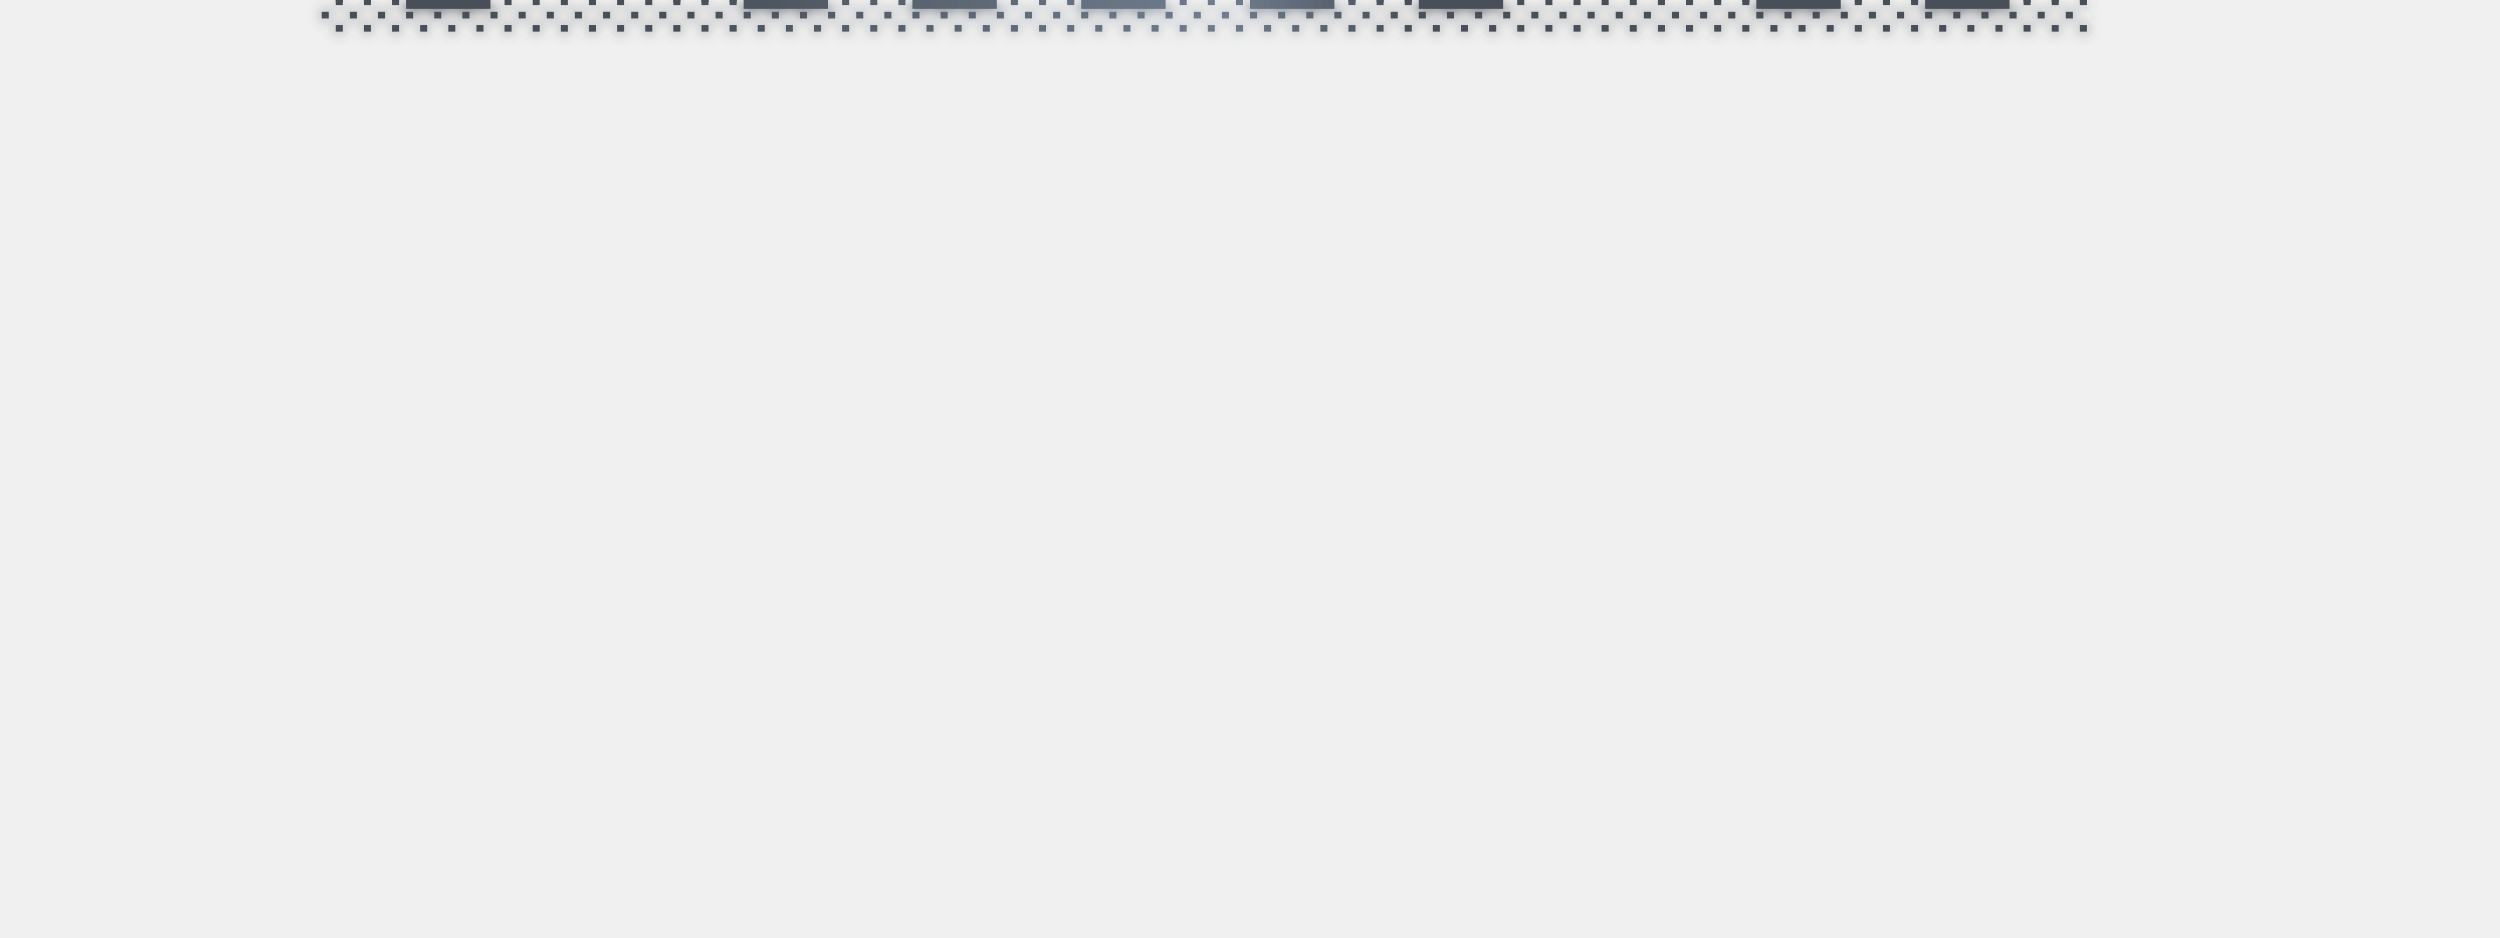
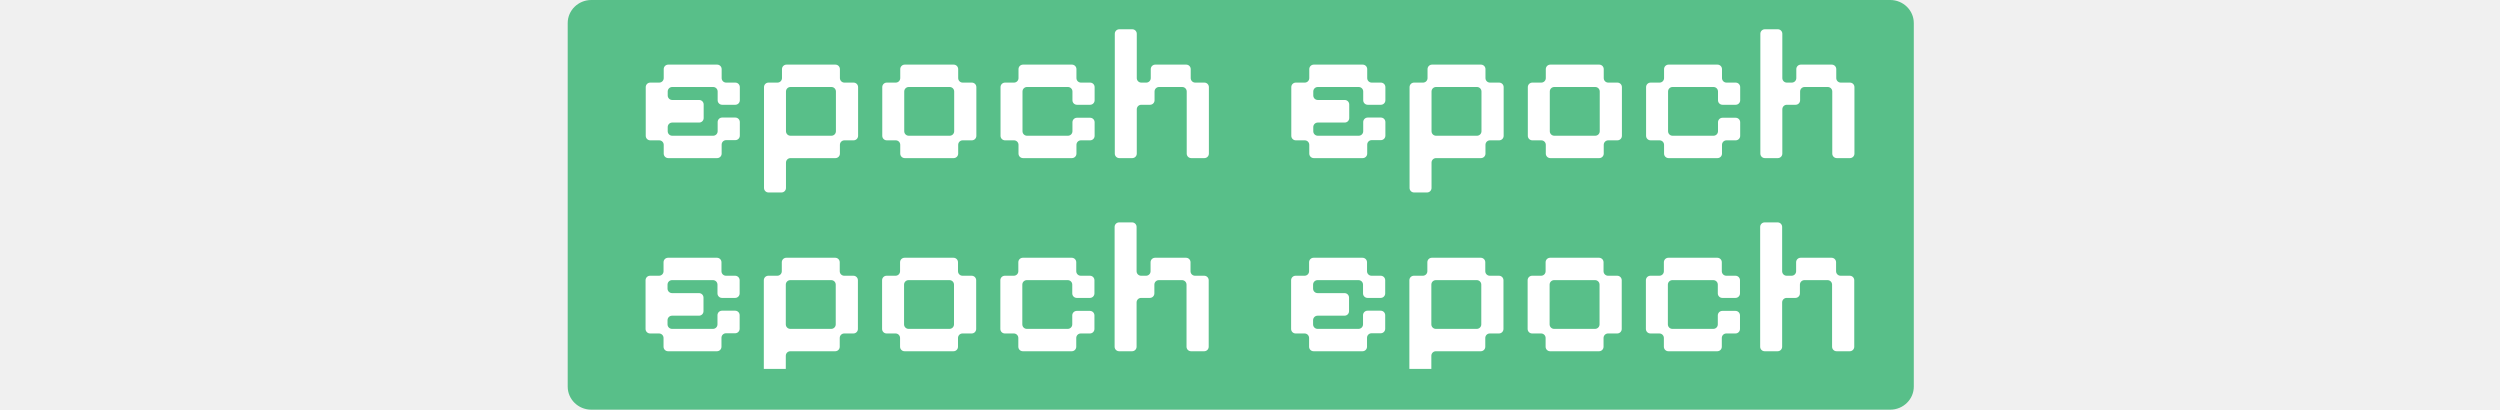
- <svg xmlns="http://www.w3.org/2000/svg" width="800" height="300" viewBox="0 0 800 200">
+ <svg xmlns="http://www.w3.org/2000/svg" width="2135.798" height="350" viewBox="0 0 565.096 92.604">
  <defs>
-     <filter id="glow" x="-20%" y="-20%" width="140%" height="140%">
-       <feGaussianBlur stdDeviation="2" result="blur" />
-       <feComposite in="SourceGraphic" in2="blur" operator="over" />
-     </filter>
-     <linearGradient id="scanGradient" x1="0%" y1="0%" x2="100%" y2="0%" spreadMethod="pad">
-       <stop offset="0%" stop-color="#484F58" />
-       <stop offset="20%" stop-color="#484F58" />
-       <stop offset="50%" stop-color="#707d8e" />
-       <stop offset="60%" stop-color="#484F58" />
-       <stop offset="100%" stop-color="#484F58" />
-       <animate attributeName="x1" values="-1; 1; 1" keyTimes="0; 0.6; 1" dur="5s" repeatCount="indefinite" />
-       <animate attributeName="x2" values="0; 2; 2" keyTimes="0; 0.6; 1" dur="5s" repeatCount="indefinite" />
-     </linearGradient>
+     <mask id="a">
+       <path fill="#fff" d="M7 0h304v90H7z" />
+     </mask>
  </defs>
-   <style>
-     @keyframes breathe {
-       0%, 100% { opacity: 0.8; }
-       50% { opacity: 1; }
-     }
-     .ascii-text { 
-       font-family: 'Courier New', monospace; 
-       font-size: 45px; 
-       white-space: pre;
-       font-weight: bold;
-       animation: breathe 4s infinite ease-in-out;
-     }
-     .highlight { fill: url(#scanGradient); filter: url(#glow); }
-   </style>
-   <text x="400" y="-10" text-anchor="middle" dominant-baseline="middle" class="ascii-text highlight">
-     <tspan x="400" dy="-1.2em">░░░░░░░░░░░░░░░░░░░░░</tspan>
-     <tspan x="400" dy="-0.21em">░█▀▀░█▀█░█▀█░█▀▀░█░█░</tspan>
-     <tspan x="400" dy="-0.21em">░█▀▀░█▀▀░█░█░█░░░█▀█░</tspan>
-     <tspan x="400" dy="-0.21em">░▀▀▀░▀░░░▀▀▀░▀▀▀░▀░▀░</tspan>
-     <tspan x="400" dy="-0.21em">░░░░░░░░░░░░░░░░░░░░░</tspan>
-   </text>
+   <path style="fill:#58bf89;fill-opacity:1;stroke-width:.265;stroke-dasharray:none" transform="matrix(1.00846 0 0 .98635 118.882 -6.596)" d="M14.653 6.687h291.135a5.29 5.29 45 0 1 5.291 5.292V95.28a5.29 5.29 135 0 1-5.291 5.291H14.653a5.29 5.29 45 0 1-5.291-5.291V11.979a5.29 5.29 135 0 1 5.291-5.292" />
+   <g mask="url(#a)" transform="translate(121.708 -6.615)">
+     <g>
+       <path style="font-weight:500;font-size:70.555px;font-family:&quot;Pixelify Sans&quot;;-inkscape-font-specification:&quot;Pixelify Sans Medium&quot;;letter-spacing:0;word-spacing:-3.397px;fill:#fff;stroke-width:.265" d="M97.192 63.003v-1.987c0-.56-.455-1.016-1.016-1.016h-2.032a1.016 1.016 0 0 1-1.016-1.016V47.967c0-.562.455-1.016 1.016-1.016h2.032c.56 0 1.016-.455 1.016-1.016v-2.032c0-.562.455-1.016 1.016-1.016h11.063c.56 0 1.016.454 1.016 1.016v2.032c0 .56.455 1.016 1.016 1.016h2.077c.561 0 1.016.454 1.016 1.016v2.98c0 .56-.455 1.016-1.016 1.016h-2.98a1.016 1.016 0 0 1-1.016-1.016V48.96c0-.561-.455-1.016-1.016-1.016H99.11c-.561 0-1.016.455-1.016 1.016v.903c0 .561.455 1.016 1.016 1.016h6.096c.56 0 1.016.455 1.016 1.016v3.07c0 .562-.455 1.017-1.016 1.017H99.11c-.561 0-1.016.455-1.016 1.016v.948c0 .561.455 1.016 1.016 1.016h9.257c.56 0 1.016-.455 1.016-1.016v-2.077c0-.561.455-1.016 1.016-1.016h2.98c.561 0 1.016.455 1.016 1.016v3.07c0 .561-.455 1.016-1.016 1.016h-2.077c-.561 0-1.016.455-1.016 1.016v2.032c0 .561-.455 1.016-1.016 1.016H98.208a1.016 1.016 0 0 1-1.016-1.016m22.668 7.767V47.967c0-.562.455-1.016 1.016-1.016h2.032c.56 0 1.016-.455 1.016-1.016v-2.032c0-.562.455-1.016 1.016-1.016h11.063c.561 0 1.016.454 1.016 1.016v2.032c0 .56.455 1.016 1.016 1.016h2.077c.561 0 1.016.454 1.016 1.016v11.017c0 .562-.455 1.016-1.016 1.016h-2.077c-.561 0-1.016.455-1.016 1.016v1.987c0 .561-.455 1.016-1.016 1.016h-10.16c-.561 0-1.016.455-1.016 1.016v5.735c0 .561-.455 1.016-1.016 1.016h-2.935a1.016 1.016 0 0 1-1.016-1.016m5.983-11.808h9.257c.56 0 1.016-.455 1.016-1.016V48.96c0-.561-.455-1.016-1.016-1.016h-9.257c-.561 0-1.016.455-1.016 1.016v8.986c0 .561.455 1.016 1.016 1.016m24.813 4.041v-1.987c0-.56-.455-1.016-1.016-1.016h-2.032a1.016 1.016 0 0 1-1.016-1.016V47.967c0-.562.455-1.016 1.016-1.016h2.032c.561 0 1.016-.455 1.016-1.016v-2.032c0-.562.455-1.016 1.016-1.016h11.063c.561 0 1.016.454 1.016 1.016v2.032c0 .56.455 1.016 1.016 1.016h2.077c.561 0 1.016.454 1.016 1.016v11.017c0 .562-.455 1.016-1.016 1.016h-2.077c-.561 0-1.016.455-1.016 1.016v1.987c0 .561-.455 1.016-1.016 1.016h-11.063a1.016 1.016 0 0 1-1.016-1.016m1.919-4.041h9.257c.561 0 1.016-.455 1.016-1.016V48.96c0-.561-.455-1.016-1.016-1.016h-9.257c-.561 0-1.016.455-1.016 1.016v8.986c0 .561.455 1.016 1.016 1.016m24.813 4.041v-1.987c0-.56-.455-1.016-1.016-1.016h-2.032a1.016 1.016 0 0 1-1.016-1.016V47.967c0-.562.455-1.016 1.016-1.016h2.032c.561 0 1.016-.455 1.016-1.016v-2.032c0-.562.455-1.016 1.016-1.016h11.063c.561 0 1.016.454 1.016 1.016v2.032c0 .56.455 1.016 1.016 1.016h2.077c.561 0 1.016.454 1.016 1.016v2.98c0 .56-.455 1.016-1.016 1.016h-2.98a1.016 1.016 0 0 1-1.016-1.016V48.96c0-.561-.455-1.016-1.016-1.016h-9.257c-.561 0-1.016.455-1.016 1.016v8.986c0 .561.455 1.016 1.016 1.016h9.257c.561 0 1.016-.455 1.016-1.016v-2.032c0-.561.455-1.016 1.016-1.016h2.98c.561 0 1.016.455 1.016 1.016v3.07c0 .562-.455 1.016-1.016 1.016H191.5c-.561 0-1.016.455-1.016 1.016v1.987c0 .561-.455 1.016-1.016 1.016h-11.063a1.016 1.016 0 0 1-1.016-1.016m21.765 0V35.91c0-.561.455-1.016 1.016-1.016h2.935c.561 0 1.016.455 1.016 1.016v10.025c0 .56.455 1.016 1.016 1.016h1.129c.561 0 1.016-.455 1.016-1.016v-2.032c0-.562.455-1.016 1.016-1.016h7c.56 0 1.015.454 1.015 1.016v2.032c0 .56.455 1.016 1.016 1.016h2.077c.561 0 1.016.454 1.016 1.016v15.036c0 .561-.455 1.016-1.016 1.016h-2.98a1.016 1.016 0 0 1-1.016-1.016V48.96c0-.561-.455-1.016-1.016-1.016h-5.238c-.561 0-1.016.455-1.016 1.016v1.987c0 .56-.455 1.016-1.016 1.016h-1.987c-.561 0-1.016.455-1.016 1.016v10.024c0 .561-.455 1.016-1.016 1.016h-2.935a1.016 1.016 0 0 1-1.016-1.016m43.959 0v-1.987c0-.56-.455-1.016-1.016-1.016h-2.032a1.016 1.016 0 0 1-1.016-1.016V47.967c0-.562.455-1.016 1.016-1.016h2.032c.561 0 1.016-.455 1.016-1.016v-2.032c0-.562.455-1.016 1.016-1.016h11.063c.561 0 1.016.454 1.016 1.016v2.032c0 .56.455 1.016 1.016 1.016h2.077c.561 0 1.016.454 1.016 1.016v2.98c0 .56-.455 1.016-1.016 1.016h-2.98a1.016 1.016 0 0 1-1.016-1.016V48.96c0-.561-.455-1.016-1.016-1.016h-9.257c-.561 0-1.016.455-1.016 1.016v.903c0 .561.455 1.016 1.016 1.016h6.096c.561 0 1.016.455 1.016 1.016v3.07c0 .562-.455 1.017-1.016 1.017h-6.096c-.561 0-1.016.455-1.016 1.016v.948c0 .561.455 1.016 1.016 1.016h9.257c.561 0 1.016-.455 1.016-1.016v-2.077c0-.561.455-1.016 1.016-1.016h2.98c.561 0 1.016.455 1.016 1.016v3.07c0 .561-.455 1.016-1.016 1.016h-2.077c-.561 0-1.016.455-1.016 1.016v2.032c0 .561-.455 1.016-1.016 1.016h-11.063a1.016 1.016 0 0 1-1.016-1.016m22.668 7.767V47.967c0-.562.455-1.016 1.016-1.016h2.032c.561 0 1.016-.455 1.016-1.016v-2.032c0-.562.455-1.016 1.016-1.016h11.063c.561 0 1.016.454 1.016 1.016v2.032c0 .56.455 1.016 1.016 1.016h2.077c.561 0 1.016.454 1.016 1.016v11.017c0 .562-.455 1.016-1.016 1.016h-2.077c-.561 0-1.016.455-1.016 1.016v1.987c0 .561-.455 1.016-1.016 1.016h-10.16c-.561 0-1.016.455-1.016 1.016v5.735c0 .561-.455 1.016-1.016 1.016h-2.935a1.016 1.016 0 0 1-1.016-1.016m5.983-11.808h9.257c.561 0 1.016-.455 1.016-1.016V48.96c0-.561-.455-1.016-1.016-1.016h-9.257c-.561 0-1.016.455-1.016 1.016v8.986c0 .561.455 1.016 1.016 1.016m24.813 4.041v-1.987c0-.56-.455-1.016-1.016-1.016h-2.032a1.016 1.016 0 0 1-1.016-1.016V47.967c0-.562.455-1.016 1.016-1.016h2.032c.561 0 1.016-.455 1.016-1.016v-2.032c0-.562.455-1.016 1.016-1.016h11.063c.561 0 1.016.454 1.016 1.016v2.032c0 .56.455 1.016 1.016 1.016h2.077c.562 0 1.016.454 1.016 1.016v11.017c0 .562-.454 1.016-1.016 1.016h-2.077c-.56 0-1.016.455-1.016 1.016v1.987c0 .561-.455 1.016-1.016 1.016h-11.063a1.016 1.016 0 0 1-1.016-1.016m1.92-4.041h9.256c.561 0 1.016-.455 1.016-1.016V48.96c0-.561-.455-1.016-1.016-1.016h-9.257c-.56 0-1.016.455-1.016 1.016v8.986c0 .561.455 1.016 1.016 1.016m24.812 4.041v-1.987c0-.56-.455-1.016-1.016-1.016h-2.032a1.016 1.016 0 0 1-1.016-1.016V47.967c0-.562.455-1.016 1.016-1.016h2.032c.561 0 1.016-.455 1.016-1.016v-2.032c0-.562.455-1.016 1.016-1.016h11.063c.561 0 1.016.454 1.016 1.016v2.032c0 .56.455 1.016 1.016 1.016h2.078c.56 0 1.016.454 1.016 1.016v2.98c0 .56-.455 1.016-1.016 1.016h-2.98a1.016 1.016 0 0 1-1.017-1.016V48.96c0-.561-.455-1.016-1.016-1.016h-9.257c-.56 0-1.016.455-1.016 1.016v8.986c0 .561.455 1.016 1.016 1.016h9.257c.561 0 1.016-.455 1.016-1.016v-2.032c0-.561.455-1.016 1.016-1.016h2.98c.562 0 1.017.455 1.017 1.016v3.07c0 .562-.455 1.016-1.016 1.016h-2.078c-.56 0-1.016.455-1.016 1.016v1.987c0 .561-.455 1.016-1.016 1.016h-11.063a1.016 1.016 0 0 1-1.016-1.016m21.765 0V35.91c0-.561.455-1.016 1.016-1.016h2.935c.561 0 1.016.455 1.016 1.016v10.025c0 .56.455 1.016 1.016 1.016h1.13c.56 0 1.015-.455 1.015-1.016v-2.032c0-.562.455-1.016 1.016-1.016h7c.56 0 1.015.454 1.015 1.016v2.032c0 .56.455 1.016 1.016 1.016h2.077c.562 0 1.016.454 1.016 1.016v15.036c0 .561-.454 1.016-1.016 1.016h-2.98a1.016 1.016 0 0 1-1.016-1.016V48.96c0-.561-.455-1.016-1.016-1.016h-5.238c-.56 0-1.016.455-1.016 1.016v1.987c0 .56-.455 1.016-1.016 1.016h-1.987c-.56 0-1.016.455-1.016 1.016v10.024c0 .561-.455 1.016-1.016 1.016h-2.935a1.016 1.016 0 0 1-1.016-1.016m43.96 0v-1.987c0-.56-.456-1.016-1.017-1.016h-2.032a1.016 1.016 0 0 1-1.016-1.016V47.967c0-.562.455-1.016 1.016-1.016h2.032c.561 0 1.016-.455 1.016-1.016v-2.032c0-.562.455-1.016 1.016-1.016h11.063c.561 0 1.016.454 1.016 1.016v2.032c0 .56.455 1.016 1.016 1.016h2.077c.562 0 1.016.454 1.016 1.016v2.98c0 .56-.454 1.016-1.016 1.016h-2.98a1.016 1.016 0 0 1-1.016-1.016V48.96c0-.561-.455-1.016-1.016-1.016h-9.257c-.56 0-1.016.455-1.016 1.016v.903c0 .561.455 1.016 1.016 1.016h6.096c.561 0 1.016.455 1.016 1.016v3.07c0 .562-.455 1.017-1.016 1.017h-6.096c-.56 0-1.016.455-1.016 1.016v.948c0 .561.455 1.016 1.016 1.016h9.257c.561 0 1.016-.455 1.016-1.016v-2.077c0-.561.455-1.016 1.016-1.016h2.98c.562 0 1.016.455 1.016 1.016v3.07c0 .561-.454 1.016-1.016 1.016h-2.077c-.56 0-1.016.455-1.016 1.016v2.032c0 .561-.455 1.016-1.016 1.016h-11.063a1.016 1.016 0 0 1-1.016-1.016M411.7 70.77V47.967c0-.562.455-1.016 1.016-1.016h2.032c.561 0 1.016-.455 1.016-1.016v-2.032c0-.562.455-1.016 1.016-1.016h11.063c.561 0 1.016.454 1.016 1.016v2.032c0 .56.455 1.016 1.016 1.016h2.078c.56 0 1.016.454 1.016 1.016v11.017c0 .562-.455 1.016-1.016 1.016h-2.078c-.56 0-1.016.455-1.016 1.016v1.987c0 .561-.455 1.016-1.016 1.016h-10.16c-.56 0-1.016.455-1.016 1.016v5.735c0 .561-.455 1.016-1.016 1.016h-2.935a1.016 1.016 0 0 1-1.016-1.016m5.983-11.808h9.257c.561 0 1.016-.455 1.016-1.016V48.96c0-.561-.455-1.016-1.016-1.016h-9.257c-.56 0-1.016.455-1.016 1.016v8.986c0 .561.455 1.016 1.016 1.016m24.813 4.041v-1.987c0-.56-.455-1.016-1.016-1.016h-2.032a1.016 1.016 0 0 1-1.016-1.016V47.967c0-.562.455-1.016 1.016-1.016h2.032c.561 0 1.016-.455 1.016-1.016v-2.032c0-.562.455-1.016 1.016-1.016h11.063c.562 0 1.016.454 1.016 1.016v2.032c0 .56.455 1.016 1.016 1.016h2.078c.56 0 1.016.454 1.016 1.016v11.017c0 .562-.455 1.016-1.016 1.016h-2.078c-.56 0-1.016.455-1.016 1.016v1.987c0 .561-.454 1.016-1.016 1.016h-11.063a1.016 1.016 0 0 1-1.016-1.016m1.92-4.041h9.256c.561 0 1.016-.455 1.016-1.016V48.96c0-.561-.455-1.016-1.016-1.016h-9.257c-.56 0-1.016.455-1.016 1.016v8.986c0 .561.455 1.016 1.016 1.016m24.812 4.041v-1.987c0-.56-.454-1.016-1.016-1.016h-2.032a1.016 1.016 0 0 1-1.016-1.016V47.967c0-.562.455-1.016 1.016-1.016h2.032c.562 0 1.016-.455 1.016-1.016v-2.032c0-.562.455-1.016 1.016-1.016h11.064c.56 0 1.016.454 1.016 1.016v2.032c0 .56.454 1.016 1.016 1.016h2.077c.56 0 1.016.454 1.016 1.016v2.98c0 .56-.455 1.016-1.016 1.016h-2.98a1.016 1.016 0 0 1-1.017-1.016V48.96c0-.561-.454-1.016-1.016-1.016h-9.256c-.562 0-1.016.455-1.016 1.016v8.986c0 .561.454 1.016 1.016 1.016h9.256c.562 0 1.016-.455 1.016-1.016v-2.032c0-.561.455-1.016 1.016-1.016h2.98c.562 0 1.017.455 1.017 1.016v3.07c0 .562-.455 1.016-1.016 1.016h-2.077c-.562 0-1.016.455-1.016 1.016v1.987c0 .561-.455 1.016-1.016 1.016h-11.064a1.016 1.016 0 0 1-1.016-1.016m21.765 0V35.91c0-.561.455-1.016 1.016-1.016h2.936c.56 0 1.016.455 1.016 1.016v10.025c0 .56.454 1.016 1.016 1.016h1.128c.562 0 1.016-.455 1.016-1.016v-2.032c0-.562.455-1.016 1.016-1.016h7c.56 0 1.016.454 1.016 1.016v2.032c0 .56.454 1.016 1.016 1.016h2.077c.56 0 1.016.454 1.016 1.016v15.036c0 .561-.455 1.016-1.016 1.016h-2.98a1.016 1.016 0 0 1-1.017-1.016V48.96c0-.561-.454-1.016-1.016-1.016h-5.238c-.56 0-1.016.455-1.016 1.016v1.987c0 .56-.454 1.016-1.016 1.016h-1.986c-.562 0-1.016.455-1.016 1.016v10.024c0 .561-.455 1.016-1.016 1.016h-2.936a1.016 1.016 0 0 1-1.016-1.016" aria-label="epoch" transform="translate(-214.836 21.991)" />
+       <animateTransform attributeName="transform" type="translate" from="0 0" to="145.4 0" dur="5s" repeatCount="indefinite" calcMode="linear" />
+     </g>
+     <g>
+       <path style="font-weight:500;font-size:70.555px;font-family:&quot;Pixelify Sans&quot;;-inkscape-font-specification:&quot;Pixelify Sans Medium&quot;;letter-spacing:0;word-spacing:-3.397px;fill:#fff;stroke-width:.265" d="M97.192 63.003v-1.987c0-.56-.455-1.016-1.016-1.016h-2.032a1.016 1.016 0 0 1-1.016-1.016V47.967c0-.562.455-1.016 1.016-1.016h2.032c.56 0 1.016-.455 1.016-1.016v-2.032c0-.562.455-1.016 1.016-1.016h11.063c.56 0 1.016.454 1.016 1.016v2.032c0 .56.455 1.016 1.016 1.016h2.077c.561 0 1.016.454 1.016 1.016v2.98c0 .56-.455 1.016-1.016 1.016h-2.98a1.016 1.016 0 0 1-1.016-1.016V48.96c0-.561-.455-1.016-1.016-1.016H99.11c-.561 0-1.016.455-1.016 1.016v.903c0 .561.455 1.016 1.016 1.016h6.096c.56 0 1.016.455 1.016 1.016v3.07c0 .562-.455 1.017-1.016 1.017H99.11c-.561 0-1.016.455-1.016 1.016v.948c0 .561.455 1.016 1.016 1.016h9.257c.56 0 1.016-.455 1.016-1.016v-2.077c0-.561.455-1.016 1.016-1.016h2.98c.561 0 1.016.455 1.016 1.016v3.07c0 .561-.455 1.016-1.016 1.016h-2.077c-.561 0-1.016.455-1.016 1.016v2.032c0 .561-.455 1.016-1.016 1.016H98.208a1.016 1.016 0 0 1-1.016-1.016m22.668 7.767V47.967c0-.562.455-1.016 1.016-1.016h2.032c.56 0 1.016-.455 1.016-1.016v-2.032c0-.562.455-1.016 1.016-1.016h11.063c.561 0 1.016.454 1.016 1.016v2.032c0 .56.455 1.016 1.016 1.016h2.077c.561 0 1.016.454 1.016 1.016v11.017c0 .562-.455 1.016-1.016 1.016h-2.077c-.561 0-1.016.455-1.016 1.016v1.987c0 .561-.455 1.016-1.016 1.016h-10.16c-.561 0-1.016.455-1.016 1.016v5.735c0 .561-.455 1.016-1.016 1.016h-2.935a1.016 1.016 0 0 1-1.016-1.016m5.983-11.808h9.257c.56 0 1.016-.455 1.016-1.016V48.96c0-.561-.455-1.016-1.016-1.016h-9.257c-.561 0-1.016.455-1.016 1.016v8.986c0 .561.455 1.016 1.016 1.016m24.813 4.041v-1.987c0-.56-.455-1.016-1.016-1.016h-2.032a1.016 1.016 0 0 1-1.016-1.016V47.967c0-.562.455-1.016 1.016-1.016h2.032c.561 0 1.016-.455 1.016-1.016v-2.032c0-.562.455-1.016 1.016-1.016h11.063c.561 0 1.016.454 1.016 1.016v2.032c0 .56.455 1.016 1.016 1.016h2.077c.561 0 1.016.454 1.016 1.016v11.017c0 .562-.455 1.016-1.016 1.016h-2.077c-.561 0-1.016.455-1.016 1.016v1.987c0 .561-.455 1.016-1.016 1.016h-11.063a1.016 1.016 0 0 1-1.016-1.016m1.919-4.041h9.257c.561 0 1.016-.455 1.016-1.016V48.96c0-.561-.455-1.016-1.016-1.016h-9.257c-.561 0-1.016.455-1.016 1.016v8.986c0 .561.455 1.016 1.016 1.016m24.813 4.041v-1.987c0-.56-.455-1.016-1.016-1.016h-2.032a1.016 1.016 0 0 1-1.016-1.016V47.967c0-.562.455-1.016 1.016-1.016h2.032c.561 0 1.016-.455 1.016-1.016v-2.032c0-.562.455-1.016 1.016-1.016h11.063c.561 0 1.016.454 1.016 1.016v2.032c0 .56.455 1.016 1.016 1.016h2.077c.561 0 1.016.454 1.016 1.016v2.98c0 .56-.455 1.016-1.016 1.016h-2.98a1.016 1.016 0 0 1-1.016-1.016V48.96c0-.561-.455-1.016-1.016-1.016h-9.257c-.561 0-1.016.455-1.016 1.016v8.986c0 .561.455 1.016 1.016 1.016h9.257c.561 0 1.016-.455 1.016-1.016v-2.032c0-.561.455-1.016 1.016-1.016h2.98c.561 0 1.016.455 1.016 1.016v3.07c0 .562-.455 1.016-1.016 1.016H191.5c-.561 0-1.016.455-1.016 1.016v1.987c0 .561-.455 1.016-1.016 1.016h-11.063a1.016 1.016 0 0 1-1.016-1.016m21.765 0V35.91c0-.561.455-1.016 1.016-1.016h2.935c.561 0 1.016.455 1.016 1.016v10.025c0 .56.455 1.016 1.016 1.016h1.129c.561 0 1.016-.455 1.016-1.016v-2.032c0-.562.455-1.016 1.016-1.016h7c.56 0 1.015.454 1.015 1.016v2.032c0 .56.455 1.016 1.016 1.016h2.077c.561 0 1.016.454 1.016 1.016v15.036c0 .561-.455 1.016-1.016 1.016h-2.98a1.016 1.016 0 0 1-1.016-1.016V48.96c0-.561-.455-1.016-1.016-1.016h-5.238c-.561 0-1.016.455-1.016 1.016v1.987c0 .56-.455 1.016-1.016 1.016h-1.987c-.561 0-1.016.455-1.016 1.016v10.024c0 .561-.455 1.016-1.016 1.016h-2.935a1.016 1.016 0 0 1-1.016-1.016m43.959 0v-1.987c0-.56-.455-1.016-1.016-1.016h-2.032a1.016 1.016 0 0 1-1.016-1.016V47.967c0-.562.455-1.016 1.016-1.016h2.032c.561 0 1.016-.455 1.016-1.016v-2.032c0-.562.455-1.016 1.016-1.016h11.063c.561 0 1.016.454 1.016 1.016v2.032c0 .56.455 1.016 1.016 1.016h2.077c.561 0 1.016.454 1.016 1.016v2.98c0 .56-.455 1.016-1.016 1.016h-2.98a1.016 1.016 0 0 1-1.016-1.016V48.96c0-.561-.455-1.016-1.016-1.016h-9.257c-.561 0-1.016.455-1.016 1.016v.903c0 .561.455 1.016 1.016 1.016h6.096c.561 0 1.016.455 1.016 1.016v3.07c0 .562-.455 1.017-1.016 1.017h-6.096c-.561 0-1.016.455-1.016 1.016v.948c0 .561.455 1.016 1.016 1.016h9.257c.561 0 1.016-.455 1.016-1.016v-2.077c0-.561.455-1.016 1.016-1.016h2.98c.561 0 1.016.455 1.016 1.016v3.07c0 .561-.455 1.016-1.016 1.016h-2.077c-.561 0-1.016.455-1.016 1.016v2.032c0 .561-.455 1.016-1.016 1.016h-11.063a1.016 1.016 0 0 1-1.016-1.016m22.668 7.767V47.967c0-.562.455-1.016 1.016-1.016h2.032c.561 0 1.016-.455 1.016-1.016v-2.032c0-.562.455-1.016 1.016-1.016h11.063c.561 0 1.016.454 1.016 1.016v2.032c0 .56.455 1.016 1.016 1.016h2.077c.561 0 1.016.454 1.016 1.016v11.017c0 .562-.455 1.016-1.016 1.016h-2.077c-.561 0-1.016.455-1.016 1.016v1.987c0 .561-.455 1.016-1.016 1.016h-10.16c-.561 0-1.016.455-1.016 1.016v5.735c0 .561-.455 1.016-1.016 1.016h-2.935a1.016 1.016 0 0 1-1.016-1.016m5.983-11.808h9.257c.561 0 1.016-.455 1.016-1.016V48.96c0-.561-.455-1.016-1.016-1.016h-9.257c-.561 0-1.016.455-1.016 1.016v8.986c0 .561.455 1.016 1.016 1.016m24.813 4.041v-1.987c0-.56-.455-1.016-1.016-1.016h-2.032a1.016 1.016 0 0 1-1.016-1.016V47.967c0-.562.455-1.016 1.016-1.016h2.032c.561 0 1.016-.455 1.016-1.016v-2.032c0-.562.455-1.016 1.016-1.016h11.063c.561 0 1.016.454 1.016 1.016v2.032c0 .56.455 1.016 1.016 1.016h2.077c.562 0 1.016.454 1.016 1.016v11.017c0 .562-.454 1.016-1.016 1.016h-2.077c-.56 0-1.016.455-1.016 1.016v1.987c0 .561-.455 1.016-1.016 1.016h-11.063a1.016 1.016 0 0 1-1.016-1.016m1.92-4.041h9.256c.561 0 1.016-.455 1.016-1.016V48.96c0-.561-.455-1.016-1.016-1.016h-9.257c-.56 0-1.016.455-1.016 1.016v8.986c0 .561.455 1.016 1.016 1.016m24.812 4.041v-1.987c0-.56-.455-1.016-1.016-1.016h-2.032a1.016 1.016 0 0 1-1.016-1.016V47.967c0-.562.455-1.016 1.016-1.016h2.032c.561 0 1.016-.455 1.016-1.016v-2.032c0-.562.455-1.016 1.016-1.016h11.063c.561 0 1.016.454 1.016 1.016v2.032c0 .56.455 1.016 1.016 1.016h2.078c.56 0 1.016.454 1.016 1.016v2.98c0 .56-.455 1.016-1.016 1.016h-2.98a1.016 1.016 0 0 1-1.017-1.016V48.96c0-.561-.455-1.016-1.016-1.016h-9.257c-.56 0-1.016.455-1.016 1.016v8.986c0 .561.455 1.016 1.016 1.016h9.257c.561 0 1.016-.455 1.016-1.016v-2.032c0-.561.455-1.016 1.016-1.016h2.98c.562 0 1.017.455 1.017 1.016v3.07c0 .562-.455 1.016-1.016 1.016h-2.078c-.56 0-1.016.455-1.016 1.016v1.987c0 .561-.455 1.016-1.016 1.016h-11.063a1.016 1.016 0 0 1-1.016-1.016m21.765 0V35.91c0-.561.455-1.016 1.016-1.016h2.935c.561 0 1.016.455 1.016 1.016v10.025c0 .56.455 1.016 1.016 1.016h1.13c.56 0 1.015-.455 1.015-1.016v-2.032c0-.562.455-1.016 1.016-1.016h7c.56 0 1.015.454 1.015 1.016v2.032c0 .56.455 1.016 1.016 1.016h2.077c.562 0 1.016.454 1.016 1.016v15.036c0 .561-.454 1.016-1.016 1.016h-2.98a1.016 1.016 0 0 1-1.016-1.016V48.96c0-.561-.455-1.016-1.016-1.016h-5.238c-.56 0-1.016.455-1.016 1.016v1.987c0 .56-.455 1.016-1.016 1.016h-1.987c-.56 0-1.016.455-1.016 1.016v10.024c0 .561-.455 1.016-1.016 1.016h-2.935a1.016 1.016 0 0 1-1.016-1.016m43.96 0v-1.987c0-.56-.456-1.016-1.017-1.016h-2.032a1.016 1.016 0 0 1-1.016-1.016V47.967c0-.562.455-1.016 1.016-1.016h2.032c.561 0 1.016-.455 1.016-1.016v-2.032c0-.562.455-1.016 1.016-1.016h11.063c.561 0 1.016.454 1.016 1.016v2.032c0 .56.455 1.016 1.016 1.016h2.077c.562 0 1.016.454 1.016 1.016v2.98c0 .56-.454 1.016-1.016 1.016h-2.98a1.016 1.016 0 0 1-1.016-1.016V48.96c0-.561-.455-1.016-1.016-1.016h-9.257c-.56 0-1.016.455-1.016 1.016v.903c0 .561.455 1.016 1.016 1.016h6.096c.561 0 1.016.455 1.016 1.016v3.07c0 .562-.455 1.017-1.016 1.017h-6.096c-.56 0-1.016.455-1.016 1.016v.948c0 .561.455 1.016 1.016 1.016h9.257c.561 0 1.016-.455 1.016-1.016v-2.077c0-.561.455-1.016 1.016-1.016h2.98c.562 0 1.016.455 1.016 1.016v3.07c0 .561-.454 1.016-1.016 1.016h-2.077c-.56 0-1.016.455-1.016 1.016v2.032c0 .561-.455 1.016-1.016 1.016h-11.063a1.016 1.016 0 0 1-1.016-1.016M411.7 70.77V47.967c0-.562.455-1.016 1.016-1.016h2.032c.561 0 1.016-.455 1.016-1.016v-2.032c0-.562.455-1.016 1.016-1.016h11.063c.561 0 1.016.454 1.016 1.016v2.032c0 .56.455 1.016 1.016 1.016h2.078c.56 0 1.016.454 1.016 1.016v11.017c0 .562-.455 1.016-1.016 1.016h-2.078c-.56 0-1.016.455-1.016 1.016v1.987c0 .561-.455 1.016-1.016 1.016h-10.16c-.56 0-1.016.455-1.016 1.016v5.735c0 .561-.455 1.016-1.016 1.016h-2.935a1.016 1.016 0 0 1-1.016-1.016m5.983-11.808h9.257c.561 0 1.016-.455 1.016-1.016V48.96c0-.561-.455-1.016-1.016-1.016h-9.257c-.56 0-1.016.455-1.016 1.016v8.986c0 .561.455 1.016 1.016 1.016m24.813 4.041v-1.987c0-.56-.455-1.016-1.016-1.016h-2.032a1.016 1.016 0 0 1-1.016-1.016V47.967c0-.562.455-1.016 1.016-1.016h2.032c.561 0 1.016-.455 1.016-1.016v-2.032c0-.562.455-1.016 1.016-1.016h11.063c.562 0 1.016.454 1.016 1.016v2.032c0 .56.455 1.016 1.016 1.016h2.078c.56 0 1.016.454 1.016 1.016v11.017c0 .562-.455 1.016-1.016 1.016h-2.078c-.56 0-1.016.455-1.016 1.016v1.987c0 .561-.454 1.016-1.016 1.016h-11.063a1.016 1.016 0 0 1-1.016-1.016m1.92-4.041h9.256c.561 0 1.016-.455 1.016-1.016V48.96c0-.561-.455-1.016-1.016-1.016h-9.257c-.56 0-1.016.455-1.016 1.016v8.986c0 .561.455 1.016 1.016 1.016m24.812 4.041v-1.987c0-.56-.454-1.016-1.016-1.016h-2.032a1.016 1.016 0 0 1-1.016-1.016V47.967c0-.562.455-1.016 1.016-1.016h2.032c.562 0 1.016-.455 1.016-1.016v-2.032c0-.562.455-1.016 1.016-1.016h11.064c.56 0 1.016.454 1.016 1.016v2.032c0 .56.454 1.016 1.016 1.016h2.077c.56 0 1.016.454 1.016 1.016v2.98c0 .56-.455 1.016-1.016 1.016h-2.98a1.016 1.016 0 0 1-1.017-1.016V48.96c0-.561-.454-1.016-1.016-1.016h-9.256c-.562 0-1.016.455-1.016 1.016v8.986c0 .561.454 1.016 1.016 1.016h9.256c.562 0 1.016-.455 1.016-1.016v-2.032c0-.561.455-1.016 1.016-1.016h2.98c.562 0 1.017.455 1.017 1.016v3.07c0 .562-.455 1.016-1.016 1.016h-2.077c-.562 0-1.016.455-1.016 1.016v1.987c0 .561-.455 1.016-1.016 1.016h-11.064a1.016 1.016 0 0 1-1.016-1.016m21.765 0V35.91c0-.561.455-1.016 1.016-1.016h2.936c.56 0 1.016.455 1.016 1.016v10.025c0 .56.454 1.016 1.016 1.016h1.128c.562 0 1.016-.455 1.016-1.016v-2.032c0-.562.455-1.016 1.016-1.016h7c.56 0 1.016.454 1.016 1.016v2.032c0 .56.454 1.016 1.016 1.016h2.077c.56 0 1.016.454 1.016 1.016v15.036c0 .561-.455 1.016-1.016 1.016h-2.98a1.016 1.016 0 0 1-1.017-1.016V48.96c0-.561-.454-1.016-1.016-1.016h-5.238c-.56 0-1.016.455-1.016 1.016v1.987c0 .56-.454 1.016-1.016 1.016h-1.986c-.562 0-1.016.455-1.016 1.016v10.024c0 .561-.455 1.016-1.016 1.016h-2.936a1.016 1.016 0 0 1-1.016-1.016" aria-label="epoch" transform="translate(-68.874 -21.665)" />
+       <animateTransform attributeName="transform" type="translate" from="0 0" to="-145.4 0" dur="5s" repeatCount="indefinite" calcMode="linear" />
+     </g>
+   </g>
</svg>
